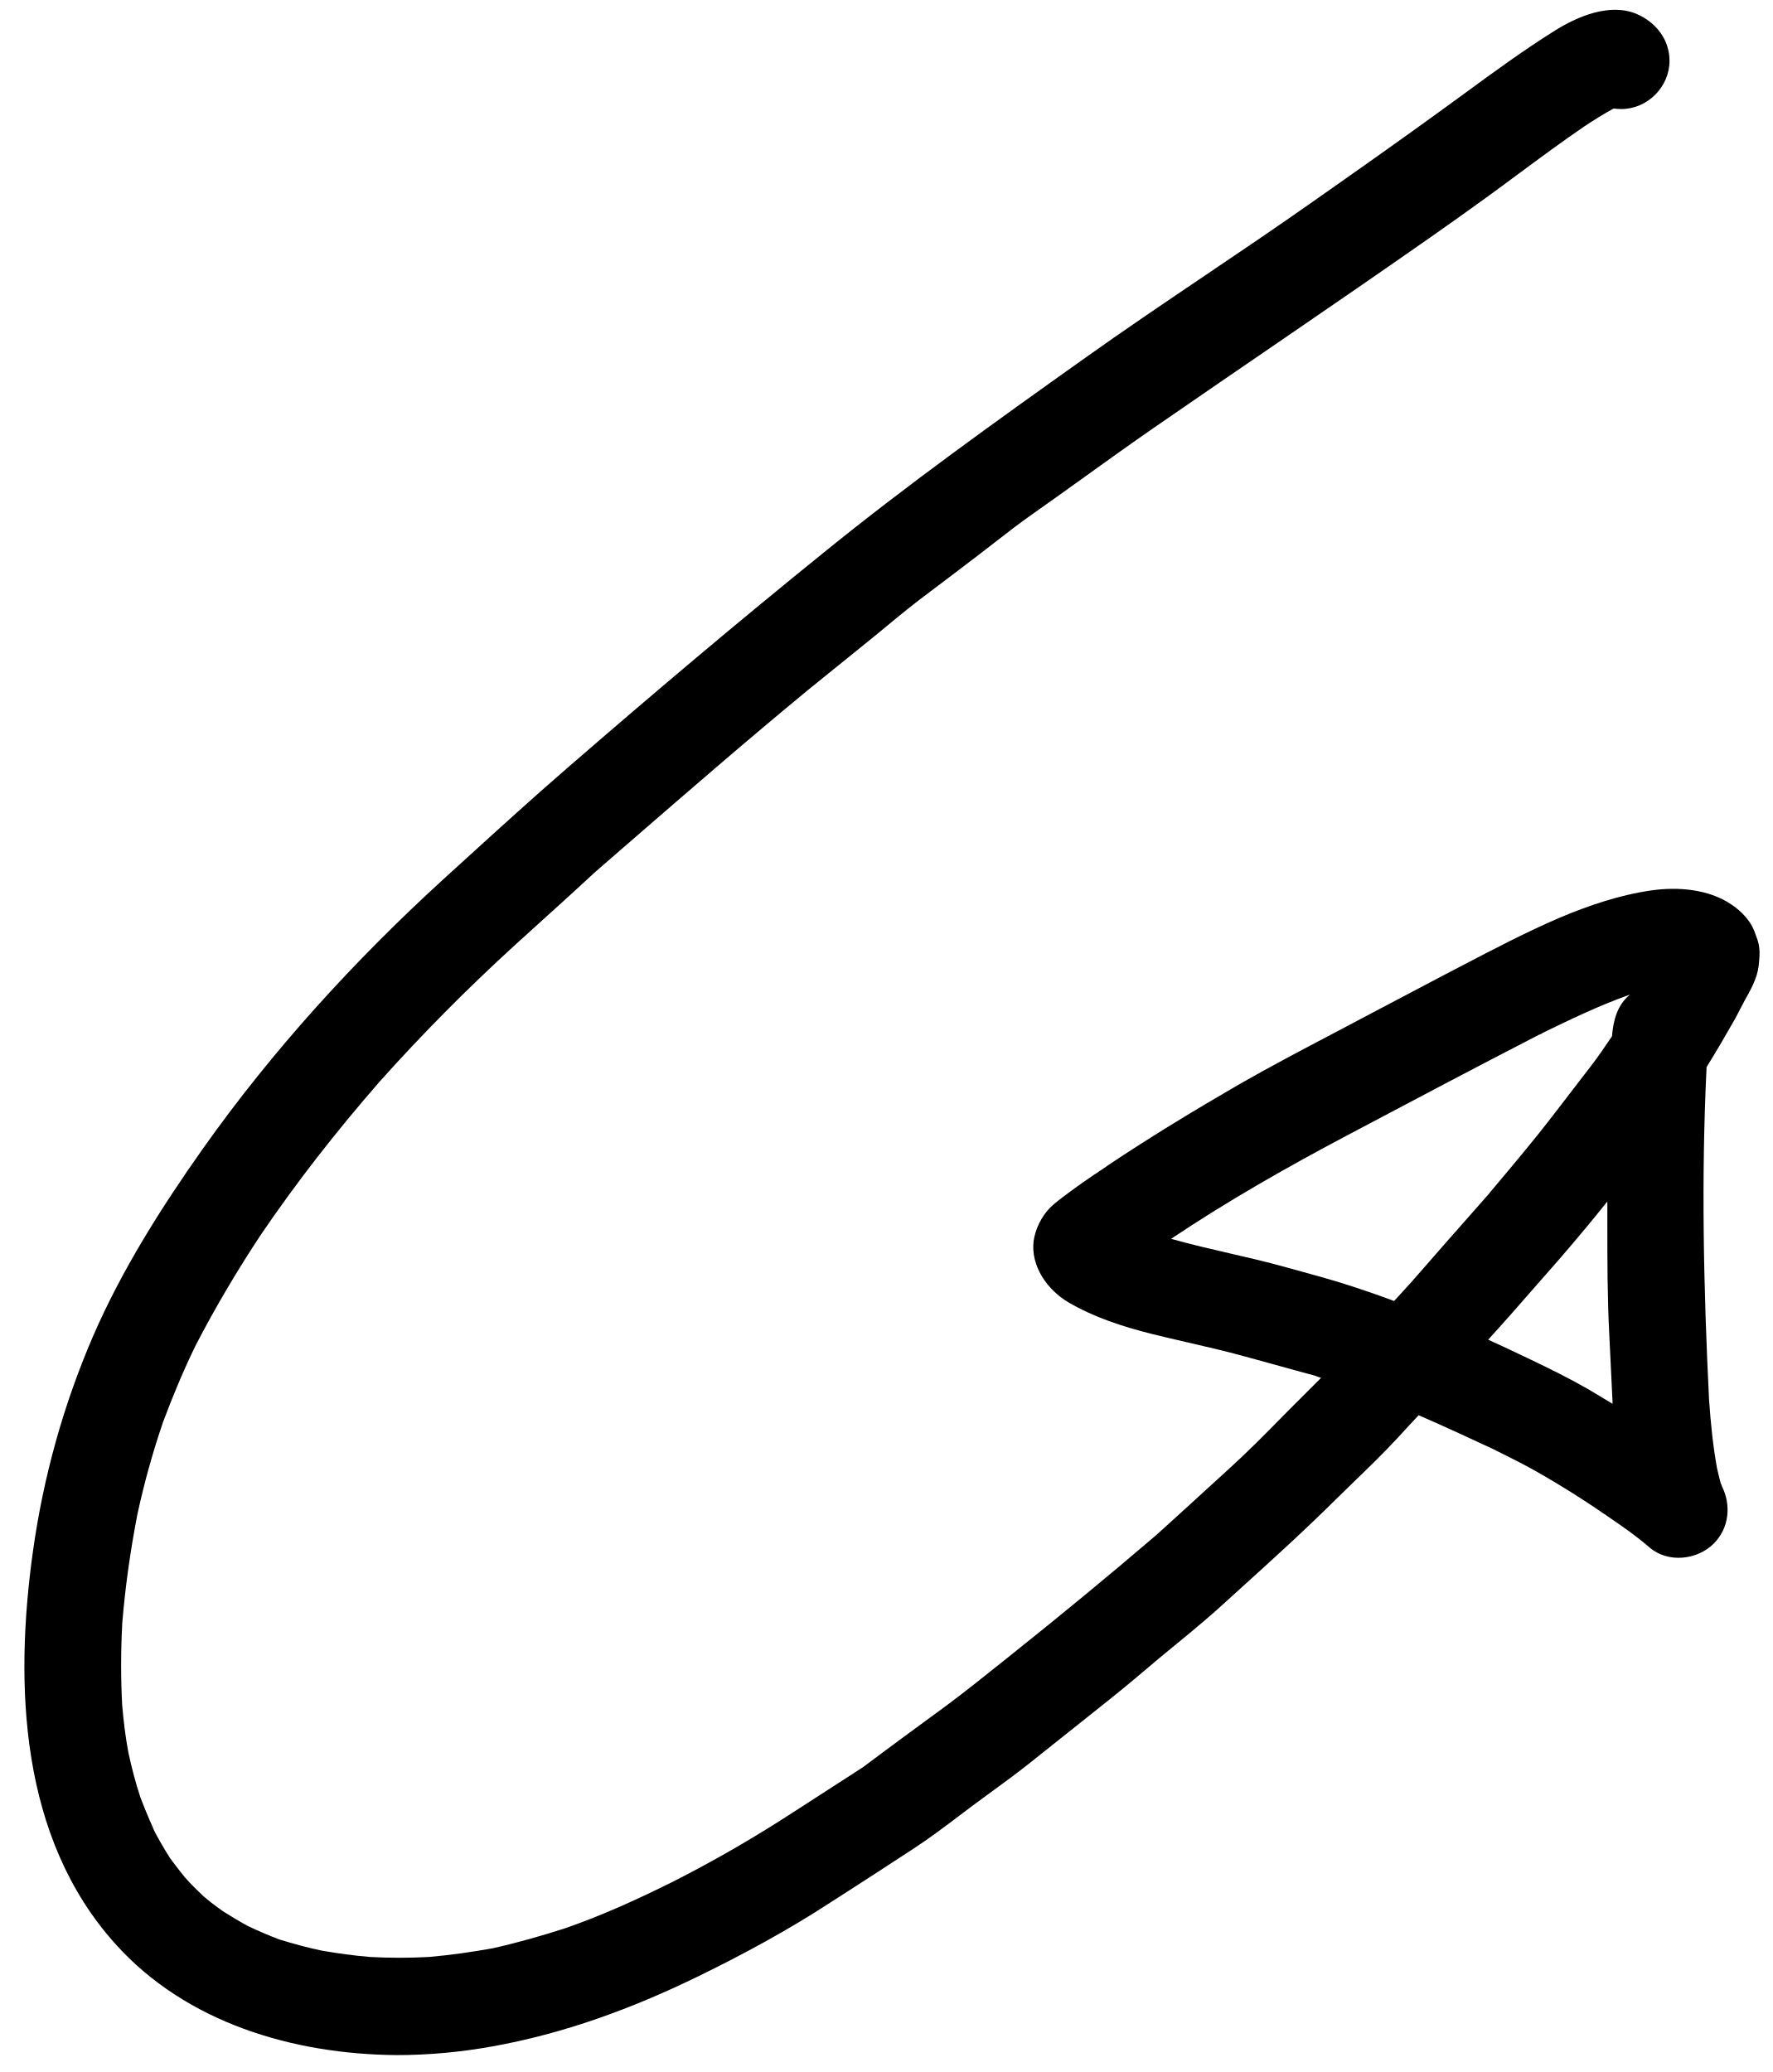
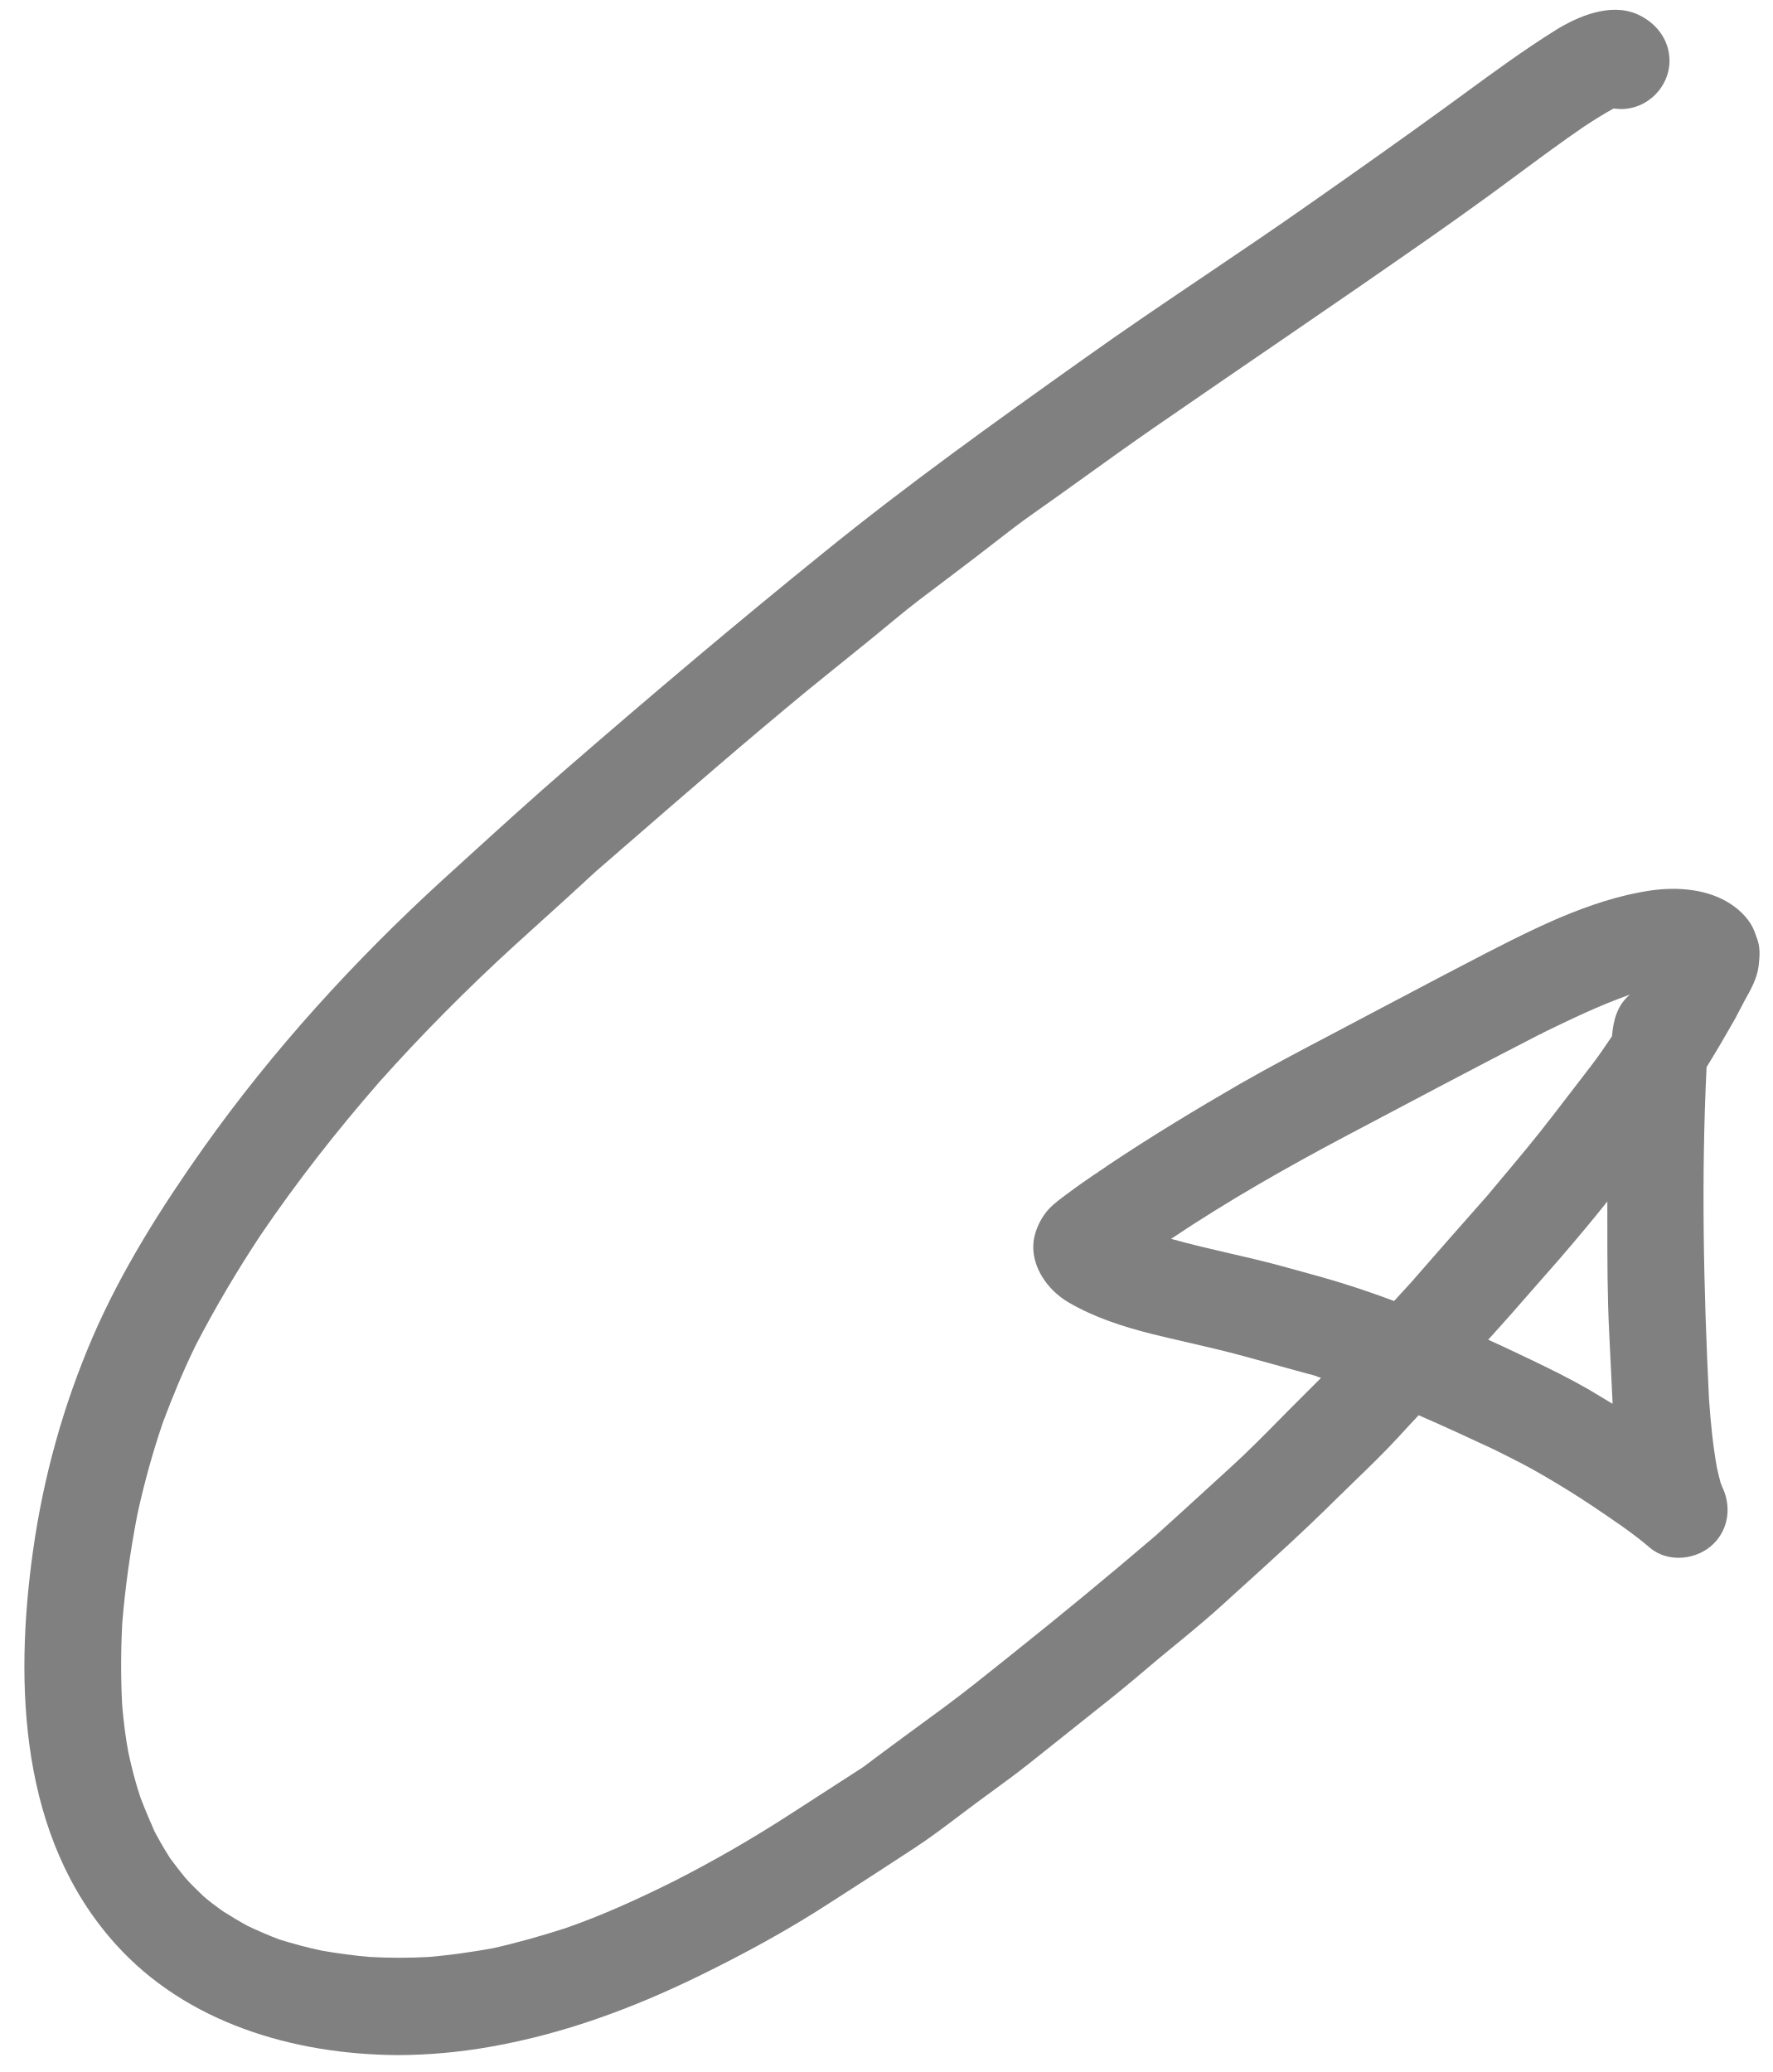
<svg xmlns="http://www.w3.org/2000/svg" width="65" height="76" viewBox="0 0 65 76" fill="none">
+   <style>*{fill:#808080}</style>
  <path fill-rule="evenodd" clip-rule="evenodd" d="M1.21 56.89C0.52 61.81 0.73 67.41 4.23 71.3C6.82 74.19 10.74 75.35 14.55 75.38C15.72 75.38 16.89 75.27 18.01 75.07C20.67 74.6 23.19 73.67 25.61 72.49C27.27 71.68 28.91 70.79 30.46 69.78C31.48 69.13 32.49 68.47 33.5 67.81C34.079 67.434 34.631 67.016 35.184 66.598C35.395 66.438 35.607 66.278 35.82 66.12C35.995 65.991 36.169 65.864 36.343 65.737C36.818 65.39 37.289 65.046 37.75 64.68C38.74 63.89 39.72 63.11 40.7 62.33C41.299 61.851 41.888 61.352 42.477 60.853L42.48 60.85C43.24 60.22 44.02 59.6 44.75 58.94C44.99 58.721 45.231 58.504 45.471 58.286C46.662 57.208 47.85 56.131 48.99 55C49.213 54.78 49.439 54.561 49.665 54.342C50.209 53.816 50.754 53.288 51.27 52.73C51.52 52.45 51.78 52.18 52.03 51.91C52.95 52.31 53.86 52.73 54.78 53.16L54.933 53.237C55.484 53.511 56.039 53.789 56.57 54.1C57.19 54.46 57.79 54.83 58.39 55.23C59.11 55.72 59.85 56.2 60.51 56.77C61.18 57.34 62.25 57.22 62.85 56.62C63.42 56.05 63.5 55.21 63.15 54.51C63.14 54.47 63.13 54.44 63.11 54.41C63.06 54.22 63.01 54.03 62.97 53.84C62.82 53.01 62.74 52.18 62.68 51.34C62.48 47.28 62.39 43.2 62.59 39.14C62.95 38.56 63.3 37.96 63.64 37.36C63.75 37.15 63.87 36.92 63.98 36.71C64.2 36.32 64.45 35.88 64.5 35.42L64.509 35.325C64.527 35.137 64.546 34.948 64.52 34.76C64.51 34.651 64.483 34.55 64.45 34.451C64.416 34.35 64.375 34.251 64.34 34.15C64.19 33.76 63.86 33.42 63.52 33.19C62.68 32.61 61.54 32.52 60.56 32.66C59.39 32.83 58.27 33.21 57.18 33.67C55.982 34.187 54.824 34.792 53.667 35.395C53.415 35.527 53.163 35.659 52.91 35.79C52.294 36.116 51.683 36.436 51.071 36.759C50.818 36.892 50.564 37.026 50.31 37.16C49.826 37.419 49.339 37.675 48.851 37.931C47.718 38.527 46.582 39.124 45.47 39.76C43.83 40.71 42.21 41.69 40.64 42.74C40.584 42.784 40.523 42.824 40.462 42.864C40.425 42.889 40.387 42.914 40.35 42.94C40.345 42.94 40.342 42.943 40.34 42.945C40.337 42.947 40.335 42.95 40.33 42.95C40.28 42.99 40.22 43.03 40.16 43.07C40.18 43.05 40.19 43.04 40.21 43.03C39.86 43.27 39.51 43.51 39.18 43.76L39.127 43.799C38.912 43.958 38.685 44.125 38.5 44.31C38.2 44.62 37.97 45.08 37.91 45.51C37.79 46.43 38.41 47.31 39.17 47.76C40.12 48.32 41.18 48.66 42.25 48.93C42.682 49.037 43.116 49.137 43.549 49.237C44.249 49.398 44.948 49.559 45.64 49.75C46.025 49.853 46.409 49.96 46.795 50.067C47.271 50.2 47.749 50.333 48.23 50.46C48.3 50.49 48.38 50.52 48.45 50.54L47.22 51.77L47.012 51.981C46.381 52.622 45.747 53.266 45.08 53.87C44.791 54.133 44.503 54.396 44.216 54.659C43.608 55.215 43.001 55.77 42.39 56.32C40.66 57.8 38.9 59.25 37.12 60.67L36.809 60.919C36.114 61.476 35.423 62.029 34.71 62.56C33.69 63.31 32.66 64.06 31.65 64.82C31.221 65.094 30.795 65.371 30.368 65.648C29.94 65.926 29.511 66.204 29.08 66.48C27.65 67.41 26.18 68.26 24.66 69.03C23.37 69.67 22.08 70.26 20.72 70.73C19.85 71.01 18.97 71.26 18.08 71.46C17.31 71.6 16.53 71.71 15.74 71.78C15.01 71.82 14.29 71.82 13.56 71.78C12.97 71.73 12.39 71.65 11.81 71.55C11.28 71.44 10.77 71.3 10.25 71.14C9.85 70.99 9.46 70.82 9.08 70.64C8.77 70.47 8.47 70.29 8.17 70.1C7.92 69.92 7.69 69.75 7.47 69.56L7.466 69.556C7.227 69.327 6.999 69.109 6.79 68.87C6.673 68.729 6.561 68.584 6.449 68.438C6.379 68.346 6.31 68.253 6.24 68.16C5.99 67.77 5.77 67.38 5.56 66.97C5.579 66.998 5.595 67.029 5.612 67.06C5.63 67.096 5.649 67.133 5.67 67.17C5.541 66.891 5.421 66.612 5.307 66.33C5.253 66.198 5.201 66.064 5.15 65.93C4.97 65.39 4.83 64.84 4.71 64.29C4.6 63.71 4.53 63.12 4.48 62.53C4.43 61.56 4.43 60.6 4.48 59.63V59.58C4.59 58.22 4.78 56.88 5.04 55.54C5.29 54.39 5.6 53.27 5.98 52.16C6.34 51.2 6.73 50.26 7.18 49.34C7.9 47.95 8.7 46.6 9.56 45.3C10.89 43.34 12.35 41.48 13.9 39.7C15.47 37.94 17.14 36.26 18.88 34.67C19.203 34.376 19.527 34.083 19.853 33.788C20.523 33.183 21.195 32.575 21.859 31.958C22.242 31.627 22.623 31.295 23.005 30.964C25.196 29.062 27.384 27.163 29.62 25.32C29.928 25.069 30.236 24.82 30.545 24.571C30.986 24.215 31.428 23.859 31.87 23.5C32.49 23 33.09 22.48 33.72 22C34.44 21.46 35.16 20.91 35.87 20.37C36.079 20.211 36.287 20.049 36.495 19.887C36.954 19.529 37.415 19.17 37.89 18.84C38.53 18.39 39.165 17.934 39.801 17.477C40.637 16.876 41.474 16.275 42.32 15.69C43.93 14.58 45.53 13.48 47.14 12.38C48.91 11.17 50.68 9.95 52.44 8.72C53.13 8.24 53.81 7.75 54.49 7.26C54.896 6.966 55.3 6.666 55.704 6.367C56.495 5.782 57.286 5.196 58.1 4.64C58.45 4.41 58.81 4.18 59.18 3.98C59.27 3.99 59.37 4 59.46 4C60.42 4 61.23 3.19 61.23 2.23C61.23 1.44 60.72 0.81 60.02 0.51C59.04 0.1 57.86 0.6 57.03 1.12C55.88 1.84 54.785 2.642 53.694 3.441C53.466 3.607 53.238 3.774 53.01 3.94C51.4 5.11 49.77 6.26 48.13 7.41C46.836 8.322 45.522 9.209 44.208 10.096C42.7 11.114 41.191 12.132 39.71 13.19C36.49 15.48 33.29 17.77 30.22 20.26C27.04 22.83 23.93 25.46 20.84 28.14C19.564 29.244 18.321 30.375 17.079 31.506C16.803 31.758 16.526 32.009 16.25 32.26C13 35.23 10 38.52 7.45 42.12C5.91 44.3 4.46 46.59 3.4 49.04C2.32 51.55 1.59 54.18 1.21 56.89ZM55.679 49.651C55.316 49.478 54.95 49.304 54.58 49.14C55.184 48.477 55.771 47.805 56.36 47.13C56.668 46.778 56.977 46.424 57.29 46.07C57.28 46.08 57.27 46.08 57.27 46.09C57.84 45.43 58.4 44.76 58.95 44.07V44.86C58.95 46.22 58.95 47.57 59.02 48.93C59.06 49.76 59.1 50.59 59.14 51.41V51.49L58.24 50.95C57.56 50.56 56.83 50.2 56.12 49.86C55.973 49.791 55.826 49.721 55.679 49.651ZM42.95 45.44C45.01 44.06 47.17 42.83 49.36 41.67C51.74 40.41 54.12 39.15 56.51 37.92C56.49 37.94 56.47 37.95 56.44 37.96C56.47 37.953 56.494 37.94 56.521 37.925C56.53 37.92 56.54 37.915 56.55 37.91C56.556 37.904 56.562 37.898 56.568 37.894C56.571 37.892 56.574 37.891 56.578 37.89C56.569 37.892 56.559 37.9 56.55 37.9C57.58 37.4 58.61 36.9 59.7 36.51C59.73 36.5 59.75 36.49 59.78 36.48C59.31 36.87 59.17 37.42 59.12 38.01C58.87 38.38 58.62 38.75 58.35 39.1C57.87 39.72 57.4 40.34 56.92 40.96C56.296 41.771 55.632 42.562 54.972 43.349C54.827 43.522 54.682 43.694 54.538 43.867C54.553 43.849 54.568 43.831 54.583 43.813C54.609 43.784 54.634 43.755 54.66 43.73C54.616 43.779 54.572 43.828 54.529 43.877C53.603 44.92 52.677 45.98 51.76 47.03L51.13 47.72C50.27 47.4 49.41 47.11 48.53 46.86C47.68 46.63 46.84 46.38 45.99 46.18C45.719 46.116 45.447 46.053 45.174 45.99C44.429 45.818 43.682 45.645 42.95 45.44Z" fill="black" />
  <path d="M40.6 42.75C40.59 42.76 40.58 42.76 40.57 42.77C40.58 42.77 40.59 42.76 40.6 42.75Z" fill="black" />
</svg>
